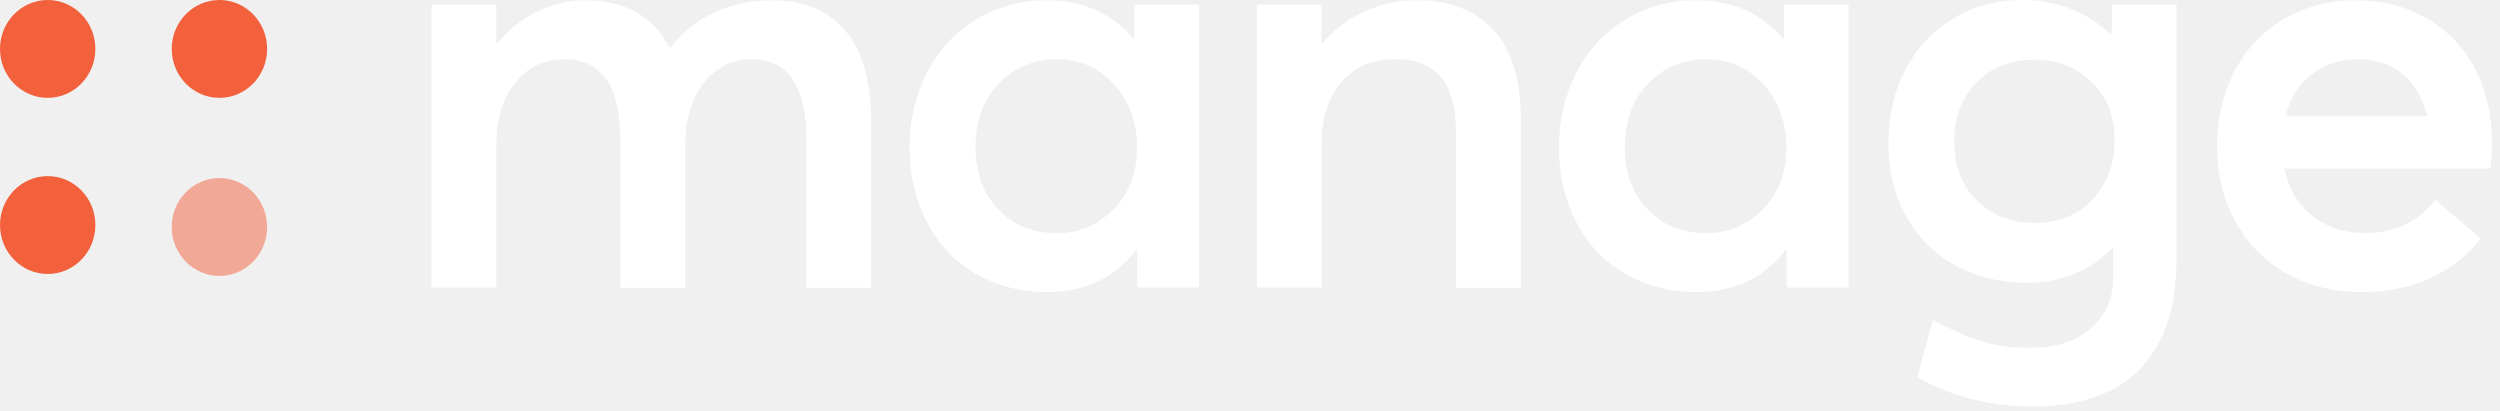
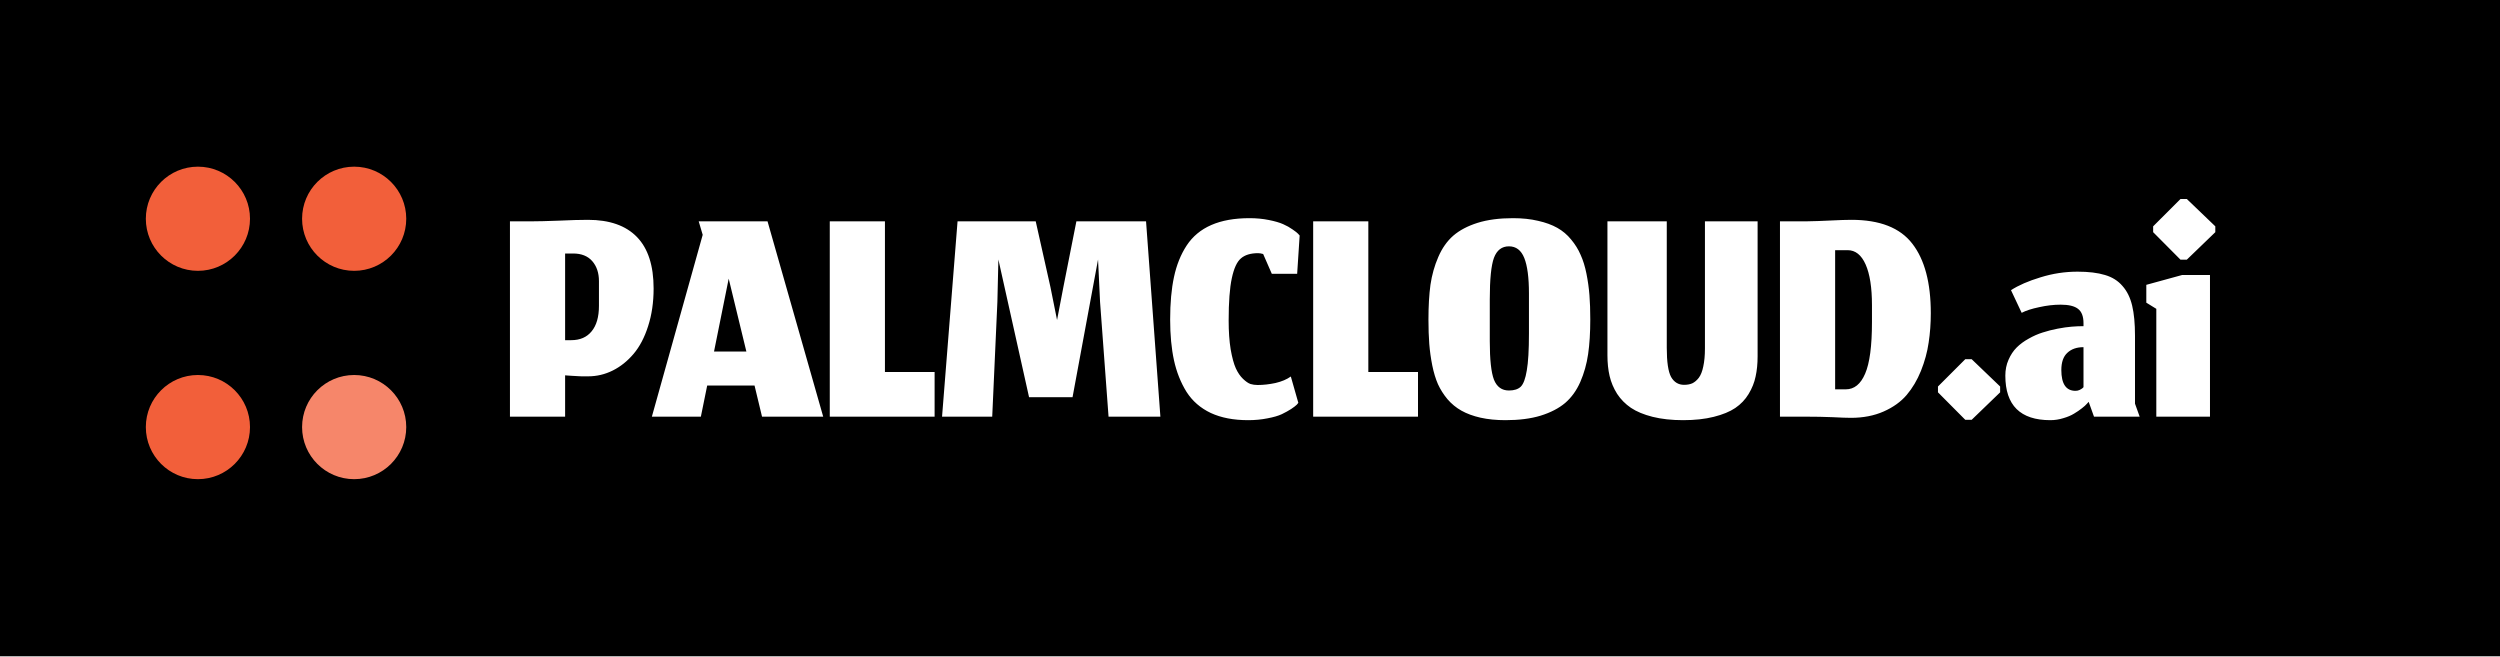
- <svg xmlns="http://www.w3.org/2000/svg" width="146" height="24">
-   <g fill="none" fill-rule="evenodd">
-     <path fill="#FFFFFF" fill-rule="nonzero" d="M40.014 16.809V8.553c0-1.577.366-2.82 1.098-3.73.733-.91 1.65-1.365 2.75-1.365 2.158 0 3.237 1.577 3.237 4.731v8.62h3.782v-9.58c0-2.415-.5-4.22-1.503-5.417C48.376.615 46.945.017 45.084.017c-1.222 0-2.34.234-3.352.703a6.833 6.833 0 00-2.56 2.043h-.066C38.126.932 36.486.017 34.184.017c-.969 0-1.902.217-2.799.653a6.976 6.976 0 00-2.353 1.878h-.05V.265H25.2v16.527h3.782V8.553c0-1.577.372-2.82 1.115-3.73.743-.91 1.693-1.365 2.849-1.365 2.19 0 3.286 1.577 3.286 4.731v8.62h3.782zm21.101.248c2.246 0 3.997-.827 5.252-2.482h.05v2.217h3.616V.265h-3.782V2.25h-.066C64.93.761 63.23.017 61.082.017a7.76 7.76 0 00-5.681 2.415c-.705.75-1.26 1.66-1.668 2.73a9.589 9.589 0 00-.611 3.44c0 1.258.203 2.416.61 3.475.408 1.059.964 1.952 1.669 2.68a7.348 7.348 0 002.535 1.696 8.325 8.325 0 003.18.604zm.595-3.441c-1.399 0-2.538-.466-3.419-1.398-.88-.932-1.321-2.132-1.321-3.599 0-1.555.454-2.804 1.362-3.747.909-.943 2.04-1.414 3.394-1.414 1.343 0 2.458.493 3.345 1.48.886.988 1.33 2.215 1.33 3.681 0 1.467-.455 2.667-1.363 3.599-.909.932-2.018 1.398-3.328 1.398zm27.112 3.193V7.064c0-2.393-.536-4.166-1.61-5.319C86.14.593 84.655.017 82.762.017a7.373 7.373 0 00-3.056.645 6.958 6.958 0 00-2.477 1.87h-.05V.264h-3.782v16.527h3.782V8.487c0-1.588.388-2.823 1.164-3.706.777-.882 1.814-1.323 3.113-1.323.595 0 1.104.077 1.528.231.424.155.796.406 1.115.753.32.348.556.819.71 1.415.154.595.231 1.323.231 2.183v8.769h3.782zm10.218.248c2.246 0 3.996-.827 5.252-2.482h.05v2.217h3.616V.265h-3.782V2.25h-.066C102.855.761 101.154.017 99.007.017a7.76 7.76 0 00-5.682 2.415c-.704.75-1.26 1.66-1.668 2.73a9.589 9.589 0 00-.61 3.44c0 1.258.203 2.416.61 3.475.408 1.059.964 1.952 1.668 2.68a7.348 7.348 0 002.536 1.696 8.325 8.325 0 003.179.604zm.594-3.441c-1.398 0-2.538-.466-3.418-1.398-.881-.932-1.322-2.132-1.322-3.599 0-1.555.455-2.804 1.363-3.747.908-.943 2.04-1.414 3.394-1.414 1.343 0 2.458.493 3.344 1.48.886.988 1.33 2.215 1.33 3.681 0 1.467-.455 2.667-1.363 3.599-.908.932-2.018 1.398-3.328 1.398zm19.07 10.125c1.2 0 2.274-.14 3.22-.422.947-.281 1.743-.673 2.387-1.175a6.385 6.385 0 001.602-1.844 8.14 8.14 0 00.916-2.383c.188-.86.281-1.803.281-2.829V.265h-3.782v1.737h-.066a7.059 7.059 0 00-2.353-1.49A7.62 7.62 0 00118.142 0c-1.508 0-2.862.358-4.062 1.075-1.2.717-2.134 1.713-2.8 2.987-.666 1.273-.999 2.705-.999 4.293 0 1.61.35 3.038 1.049 4.285.699 1.246 1.66 2.203 2.882 2.87 1.222.667 2.598 1.001 4.129 1.001 2.047 0 3.716-.673 5.004-2.018h.066v1.753c0 1.17-.43 2.14-1.288 2.912-.86.772-2.07 1.158-3.634 1.158-1.068 0-2.006-.132-2.816-.397-.809-.265-1.742-.678-2.799-1.24l-.892 3.341c.925.552 1.966.976 3.122 1.274 1.156.298 2.356.447 3.6.447zm.132-10.72c-1.365 0-2.491-.434-3.377-1.3-.887-.865-1.33-2.026-1.33-3.482 0-1.4.435-2.542 1.305-3.425.87-.882 2.004-1.323 3.402-1.323 1.332 0 2.442.435 3.328 1.307.886.871 1.33 2.002 1.33 3.391 0 1.401-.433 2.556-1.297 3.466-.864.91-1.985 1.365-3.361 1.365zm19.086 4.036c1.542 0 2.899-.281 4.071-.844 1.173-.562 2.133-1.323 2.882-2.283l-2.642-2.266c-1.035 1.301-2.406 1.952-4.113 1.952-1.21 0-2.237-.337-3.08-1.01-.842-.672-1.384-1.593-1.627-2.762h12.024c.066-.397.099-.9.099-1.506 0-1.599-.325-3.027-.975-4.285a7.198 7.198 0 00-2.807-2.961c-1.222-.717-2.632-1.075-4.228-1.075a8.191 8.191 0 00-3.188.62c-.99.414-1.844.99-2.56 1.729-.715.739-1.277 1.638-1.684 2.696-.407 1.06-.611 2.212-.611 3.458 0 1.688.369 3.185 1.106 4.492.738 1.307 1.746 2.308 3.023 3.003 1.277.695 2.714 1.042 4.31 1.042zm3.815-10.274h-8.257c.264-1.059.776-1.878 1.535-2.457.76-.579 1.663-.868 2.709-.868 1.057 0 1.93.298 2.618.893.688.596 1.153 1.406 1.395 2.432z" />
-     <g fill="#F3603C">
-       <path d="M2.786 10.286c1.538 0 2.785 1.279 2.785 2.857C5.571 14.72 4.324 16 2.786 16 1.247 16 0 14.72 0 13.143c0-1.578 1.247-2.857 2.786-2.857zM2.786 0C4.324 0 5.57 1.28 5.57 2.857c0 1.578-1.247 2.857-2.785 2.857C1.247 5.714 0 4.435 0 2.857 0 1.28 1.247 0 2.786 0zm10.028 0C14.353 0 15.6 1.28 15.6 2.857c0 1.578-1.247 2.857-2.786 2.857-1.538 0-2.785-1.279-2.785-2.857C10.029 1.28 11.276 0 12.814 0z" />
-       <ellipse cx="12.814" cy="13.257" opacity=".5" rx="2.786" ry="2.857" />
-     </g>
-   </g>
+ <svg xmlns="http://www.w3.org/2000/svg" width="240" height="63" viewBox="0 0 240 63" fill="none">
+   <rect width="240" height="63" fill="black" />
+   <circle cx="19" cy="41" r="5" fill="#F25F3A" />
+   <circle cx="34" cy="21" r="5" fill="#F25F3A" />
+   <circle cx="34" cy="41" r="5" fill="#F6866A" />
+   <circle cx="19" cy="21" r="5" fill="#F25F3A" />
+   <path d="M54.251 40H48.955V21.248H51.067C51.632 21.248 52.486 21.227 53.627 21.184C54.768 21.131 55.707 21.104 56.443 21.104C58.512 21.104 60.08 21.653 61.147 22.752C62.214 23.851 62.747 25.499 62.747 27.696C62.747 29.019 62.571 30.224 62.219 31.312C61.877 32.389 61.413 33.275 60.827 33.968C60.24 34.661 59.574 35.195 58.827 35.568C58.08 35.941 57.291 36.128 56.459 36.128C56.352 36.128 56.24 36.128 56.123 36.128C56.016 36.128 55.915 36.128 55.819 36.128C55.733 36.117 55.627 36.112 55.499 36.112C55.382 36.101 55.285 36.096 55.211 36.096C55.147 36.085 55.051 36.08 54.923 36.08C54.806 36.069 54.725 36.064 54.683 36.064C54.64 36.064 54.56 36.059 54.443 36.048C54.325 36.037 54.261 36.032 54.251 36.032V40ZM57.499 26.992C57.499 26.203 57.285 25.563 56.859 25.072C56.432 24.581 55.819 24.336 55.019 24.336H54.251V32.656H54.843C55.685 32.656 56.336 32.373 56.795 31.808C57.264 31.243 57.499 30.427 57.499 29.36V26.992ZM73.155 40L72.435 37.008H67.891L67.283 40H62.579L67.459 22.544L67.075 21.248H73.683L79.027 40H73.155ZM69.955 26.752L68.547 33.744H71.651L69.955 26.752ZM79.658 40V21.248H84.954V35.712H89.722V40H79.658ZM95.253 40H90.437L91.925 21.248H99.429L100.837 27.536L101.477 30.72L102.085 27.552L103.333 21.248H110.021L111.397 40H106.421L105.605 28.976L105.413 24.912L102.965 38.128H98.789L95.845 24.912L95.749 28.976L95.253 40ZM124.639 38.672L124.495 38.848C124.388 38.955 124.207 39.093 123.951 39.264C123.705 39.424 123.407 39.589 123.055 39.76C122.713 39.92 122.255 40.053 121.679 40.16C121.103 40.277 120.484 40.336 119.823 40.336C118.425 40.336 117.231 40.107 116.239 39.648C115.247 39.179 114.468 38.501 113.903 37.616C113.348 36.72 112.948 35.712 112.703 34.592C112.457 33.461 112.335 32.155 112.335 30.672C112.335 29.093 112.457 27.733 112.703 26.592C112.948 25.44 113.353 24.432 113.919 23.568C114.495 22.693 115.284 22.037 116.287 21.6C117.289 21.163 118.511 20.944 119.951 20.944C120.612 20.944 121.231 21.003 121.807 21.12C122.393 21.237 122.852 21.371 123.183 21.52C123.524 21.669 123.828 21.84 124.095 22.032C124.372 22.224 124.543 22.357 124.607 22.432C124.681 22.507 124.735 22.565 124.767 22.608L124.527 26.288H122.095L121.263 24.384C121.071 24.331 120.911 24.304 120.783 24.304C120.068 24.304 119.519 24.469 119.135 24.8C118.751 25.12 118.457 25.755 118.255 26.704C118.052 27.643 117.951 28.997 117.951 30.768C117.951 31.824 118.015 32.747 118.143 33.536C118.281 34.325 118.447 34.933 118.639 35.36C118.831 35.776 119.06 36.112 119.327 36.368C119.593 36.624 119.833 36.789 120.047 36.864C120.26 36.928 120.489 36.96 120.735 36.96C121.279 36.96 121.849 36.896 122.447 36.768C123.044 36.629 123.535 36.421 123.919 36.144L124.639 38.672ZM126.064 40V21.248H131.36V35.712H136.128V40H126.064ZM143.019 32.752C143.019 34.523 143.153 35.755 143.419 36.448C143.697 37.141 144.177 37.488 144.859 37.488C145.361 37.488 145.739 37.365 145.995 37.12C146.251 36.864 146.443 36.347 146.571 35.568C146.71 34.779 146.779 33.6 146.779 32.032V28.176C146.779 26.651 146.63 25.515 146.331 24.768C146.033 24.021 145.542 23.648 144.859 23.648C144.177 23.648 143.697 24.016 143.419 24.752C143.153 25.477 143.019 26.805 143.019 28.736V32.752ZM144.523 40.336C143.638 40.336 142.838 40.256 142.123 40.096C141.419 39.936 140.811 39.712 140.299 39.424C139.787 39.136 139.339 38.768 138.955 38.32C138.582 37.872 138.278 37.392 138.043 36.88C137.819 36.368 137.638 35.771 137.499 35.088C137.361 34.395 137.265 33.707 137.211 33.024C137.158 32.331 137.131 31.552 137.131 30.688C137.131 29.408 137.195 28.293 137.323 27.344C137.462 26.395 137.713 25.504 138.075 24.672C138.438 23.829 138.918 23.147 139.515 22.624C140.123 22.101 140.902 21.691 141.851 21.392C142.811 21.093 143.942 20.944 145.243 20.944C146.139 20.944 146.945 21.029 147.659 21.2C148.374 21.36 148.987 21.584 149.499 21.872C150.011 22.16 150.454 22.533 150.827 22.992C151.211 23.451 151.515 23.941 151.739 24.464C151.974 24.976 152.161 25.579 152.299 26.272C152.438 26.965 152.534 27.653 152.587 28.336C152.641 29.019 152.667 29.792 152.667 30.656C152.667 31.936 152.598 33.051 152.459 34C152.321 34.949 152.07 35.84 151.707 36.672C151.345 37.493 150.859 38.165 150.251 38.688C149.643 39.2 148.859 39.605 147.899 39.904C146.95 40.192 145.825 40.336 144.523 40.336ZM161.578 40.336C160.479 40.336 159.503 40.229 158.65 40.016C157.807 39.803 157.114 39.515 156.57 39.152C156.036 38.789 155.594 38.341 155.242 37.808C154.9 37.264 154.66 36.693 154.522 36.096C154.383 35.499 154.314 34.837 154.314 34.112V21.248H160.01V33.392C160.01 34.747 160.148 35.68 160.426 36.192C160.714 36.693 161.13 36.944 161.674 36.944C161.972 36.944 162.234 36.896 162.458 36.8C162.682 36.693 162.89 36.517 163.082 36.272C163.274 36.016 163.418 35.653 163.514 35.184C163.62 34.704 163.674 34.123 163.674 33.44V21.248H168.73V34.208C168.73 34.923 168.666 35.568 168.538 36.144C168.42 36.72 168.196 37.28 167.866 37.824C167.546 38.357 167.119 38.805 166.586 39.168C166.063 39.52 165.375 39.803 164.522 40.016C163.679 40.229 162.698 40.336 161.578 40.336ZM177.197 37.376C178.007 37.376 178.626 36.875 179.053 35.872C179.49 34.869 179.709 33.216 179.709 30.912V29.296C179.709 27.611 179.506 26.309 179.101 25.392C178.695 24.475 178.119 24.016 177.373 24.016H176.173V37.376H177.197ZM177.693 40.112C177.309 40.112 176.711 40.091 175.901 40.048C175.101 40.016 174.274 40 173.421 40H170.877V21.248H173.421C174.135 21.237 174.914 21.211 175.757 21.168C176.599 21.125 177.261 21.104 177.741 21.104C180.461 21.104 182.407 21.867 183.581 23.392C184.765 24.917 185.357 27.141 185.357 30.064C185.357 31.056 185.287 32 185.149 32.896C185.021 33.792 184.775 34.693 184.413 35.6C184.05 36.496 183.591 37.269 183.037 37.92C182.482 38.571 181.746 39.099 180.829 39.504C179.911 39.909 178.866 40.112 177.693 40.112ZM188.669 40.304L186.045 37.664V37.104L188.669 34.48H189.277L192.013 37.104V37.664L189.277 40.304H188.669ZM200.512 38.576L200.352 38.752C200.245 38.88 200.08 39.029 199.856 39.2C199.642 39.371 199.392 39.541 199.104 39.712C198.826 39.883 198.485 40.027 198.08 40.144C197.674 40.272 197.258 40.336 196.832 40.336C193.952 40.336 192.512 38.912 192.512 36.064C192.512 35.509 192.613 35.003 192.816 34.544C193.018 34.075 193.28 33.68 193.6 33.36C193.92 33.04 194.304 32.757 194.752 32.512C195.2 32.256 195.648 32.059 196.096 31.92C196.554 31.771 197.034 31.648 197.536 31.552C198.037 31.456 198.485 31.392 198.88 31.36C199.274 31.328 199.653 31.312 200.016 31.312V31.024C200.016 30.373 199.84 29.915 199.488 29.648C199.146 29.381 198.592 29.248 197.824 29.248C197.162 29.248 196.474 29.328 195.76 29.488C195.045 29.637 194.485 29.819 194.08 30.032L193.056 27.856C193.781 27.387 194.725 26.976 195.888 26.624C197.05 26.261 198.234 26.08 199.44 26.08C200.506 26.08 201.386 26.187 202.08 26.4C202.773 26.603 203.333 26.955 203.76 27.456C204.197 27.947 204.506 28.576 204.688 29.344C204.869 30.101 204.96 31.067 204.96 32.24V38.752L205.408 40H201.024L200.512 38.576ZM199.248 37.52C199.386 37.52 199.514 37.493 199.632 37.44C199.76 37.376 199.856 37.317 199.92 37.264C199.984 37.2 200.016 37.168 200.016 37.168V33.328C199.365 33.328 198.848 33.509 198.464 33.872C198.08 34.224 197.888 34.773 197.888 35.52C197.888 36.853 198.341 37.52 199.248 37.52ZM207.006 40V29.648L206.046 29.056V27.344L209.486 26.4H212.158V40H207.006ZM209.326 24.928L206.702 22.288V21.728L209.326 19.104H209.934L212.67 21.728V22.288L209.934 24.928H209.326Z" fill="white" />
</svg>
